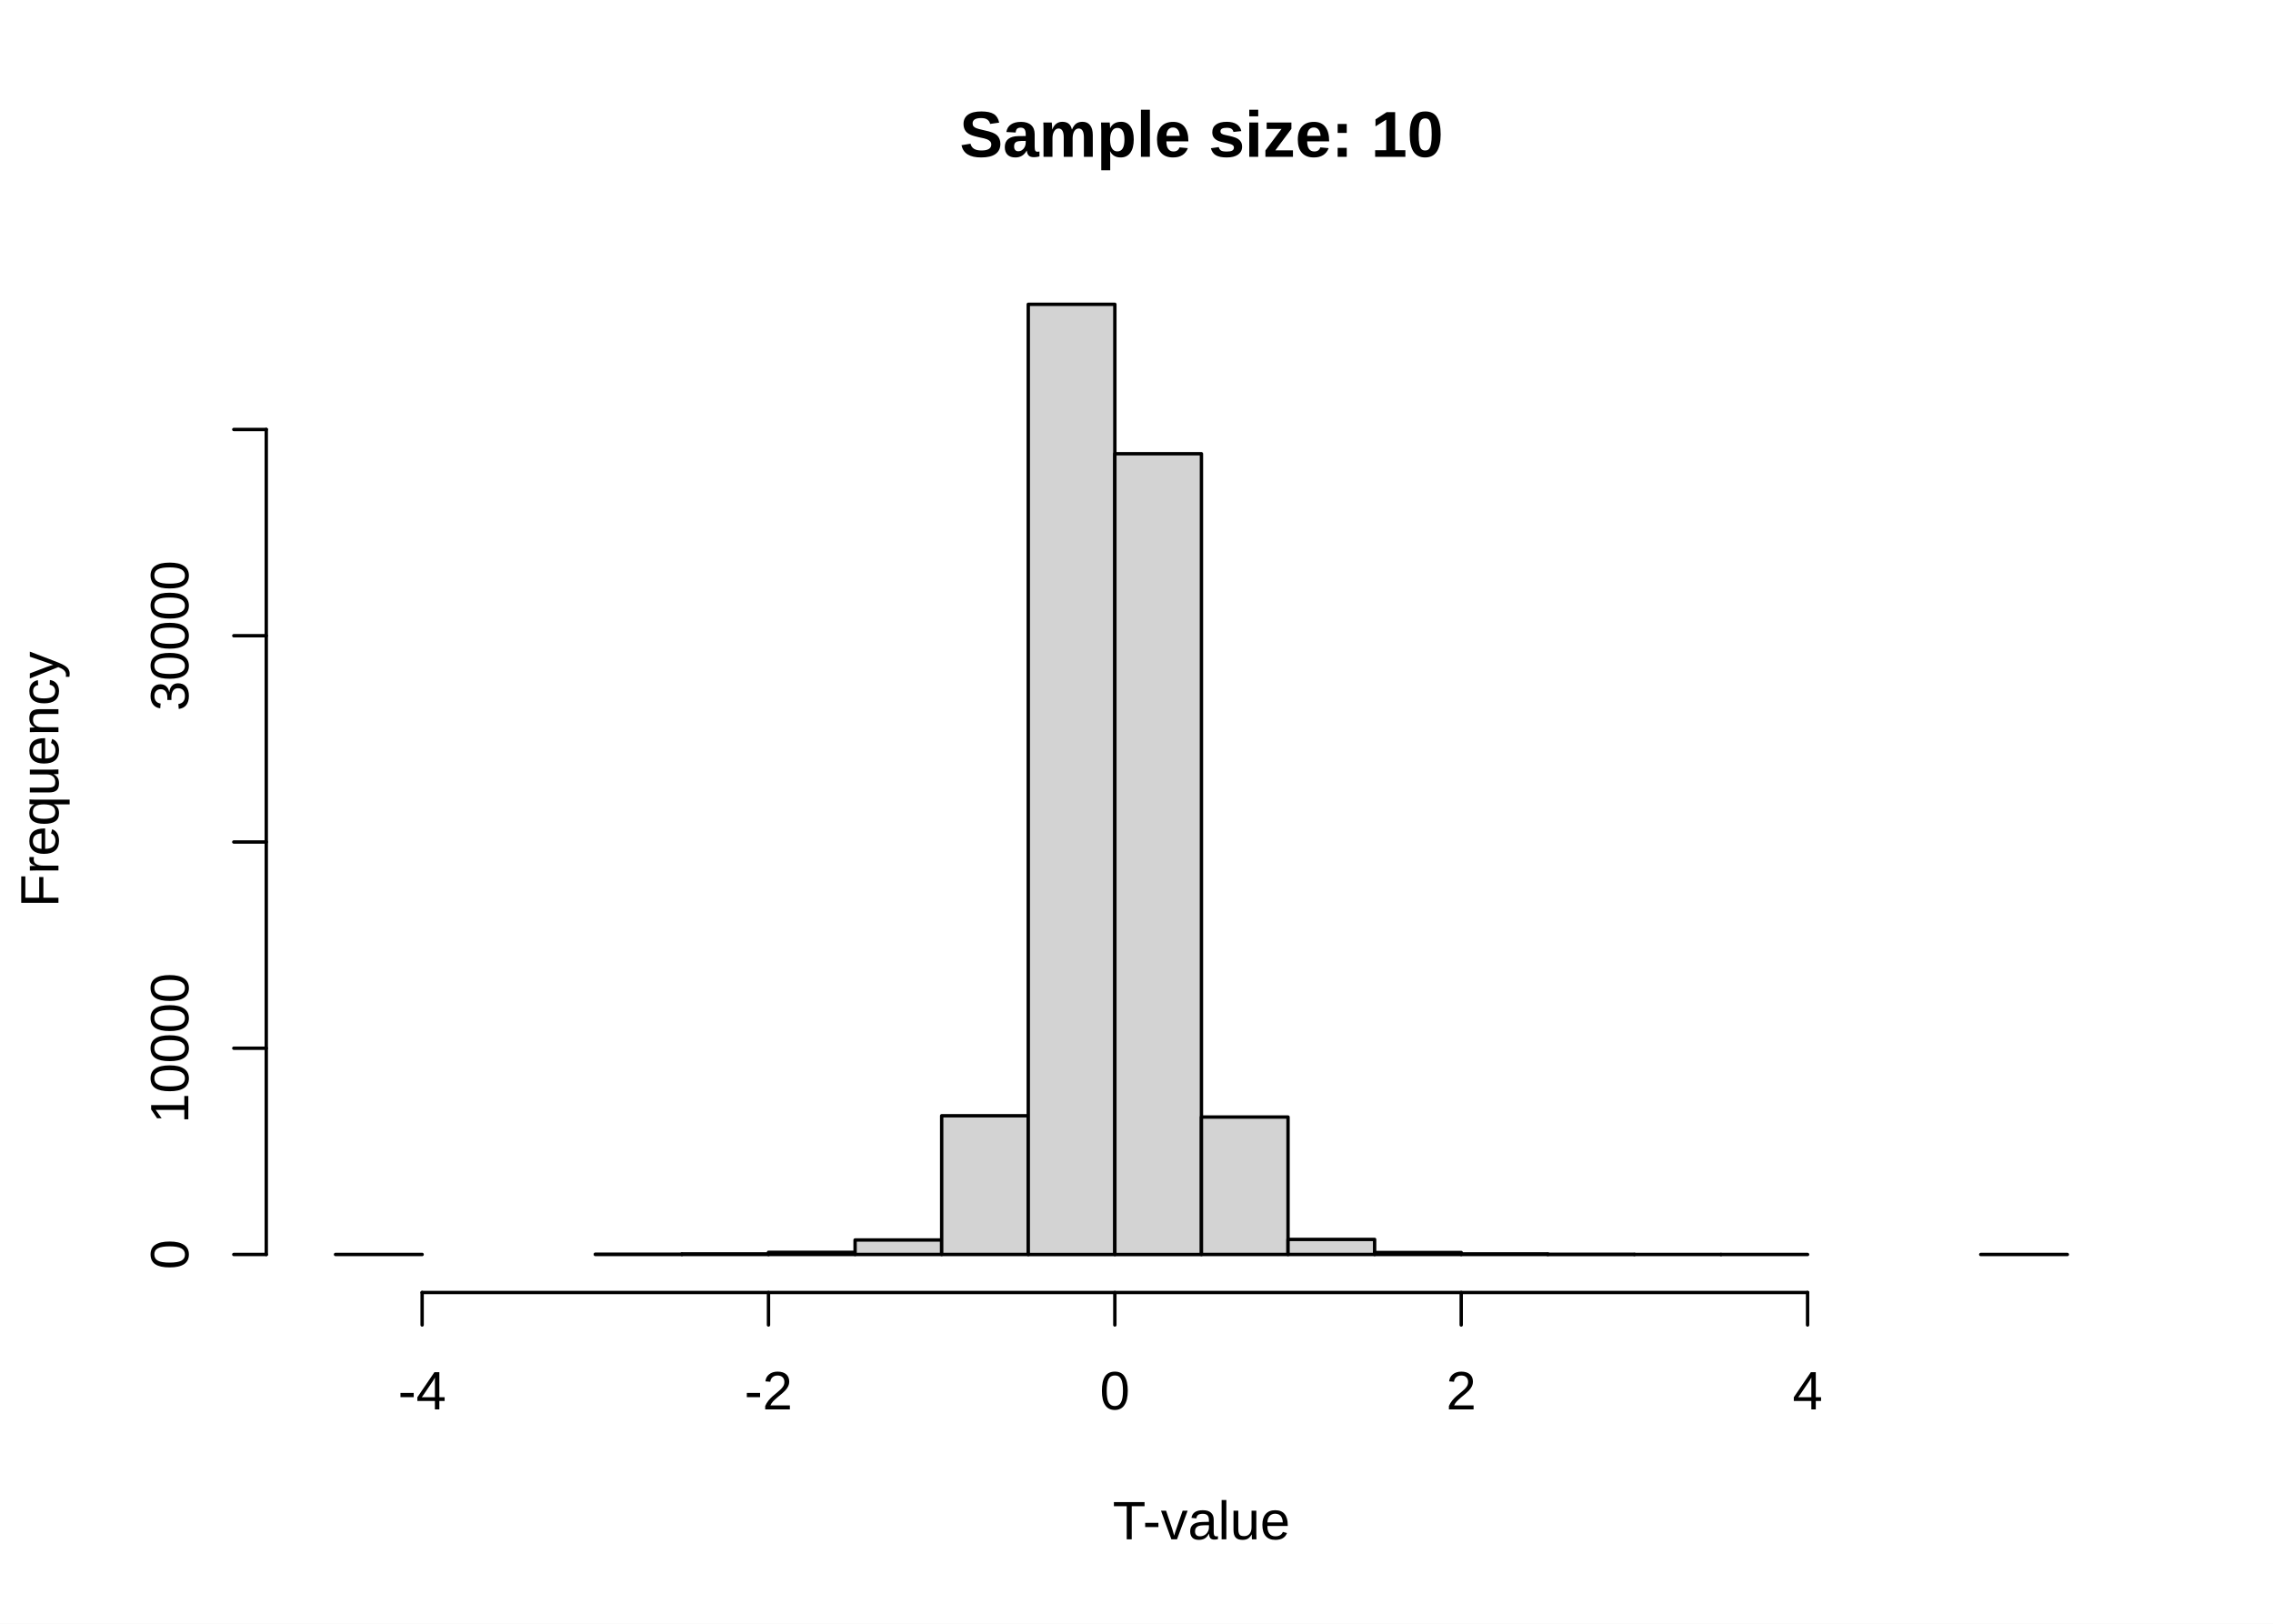
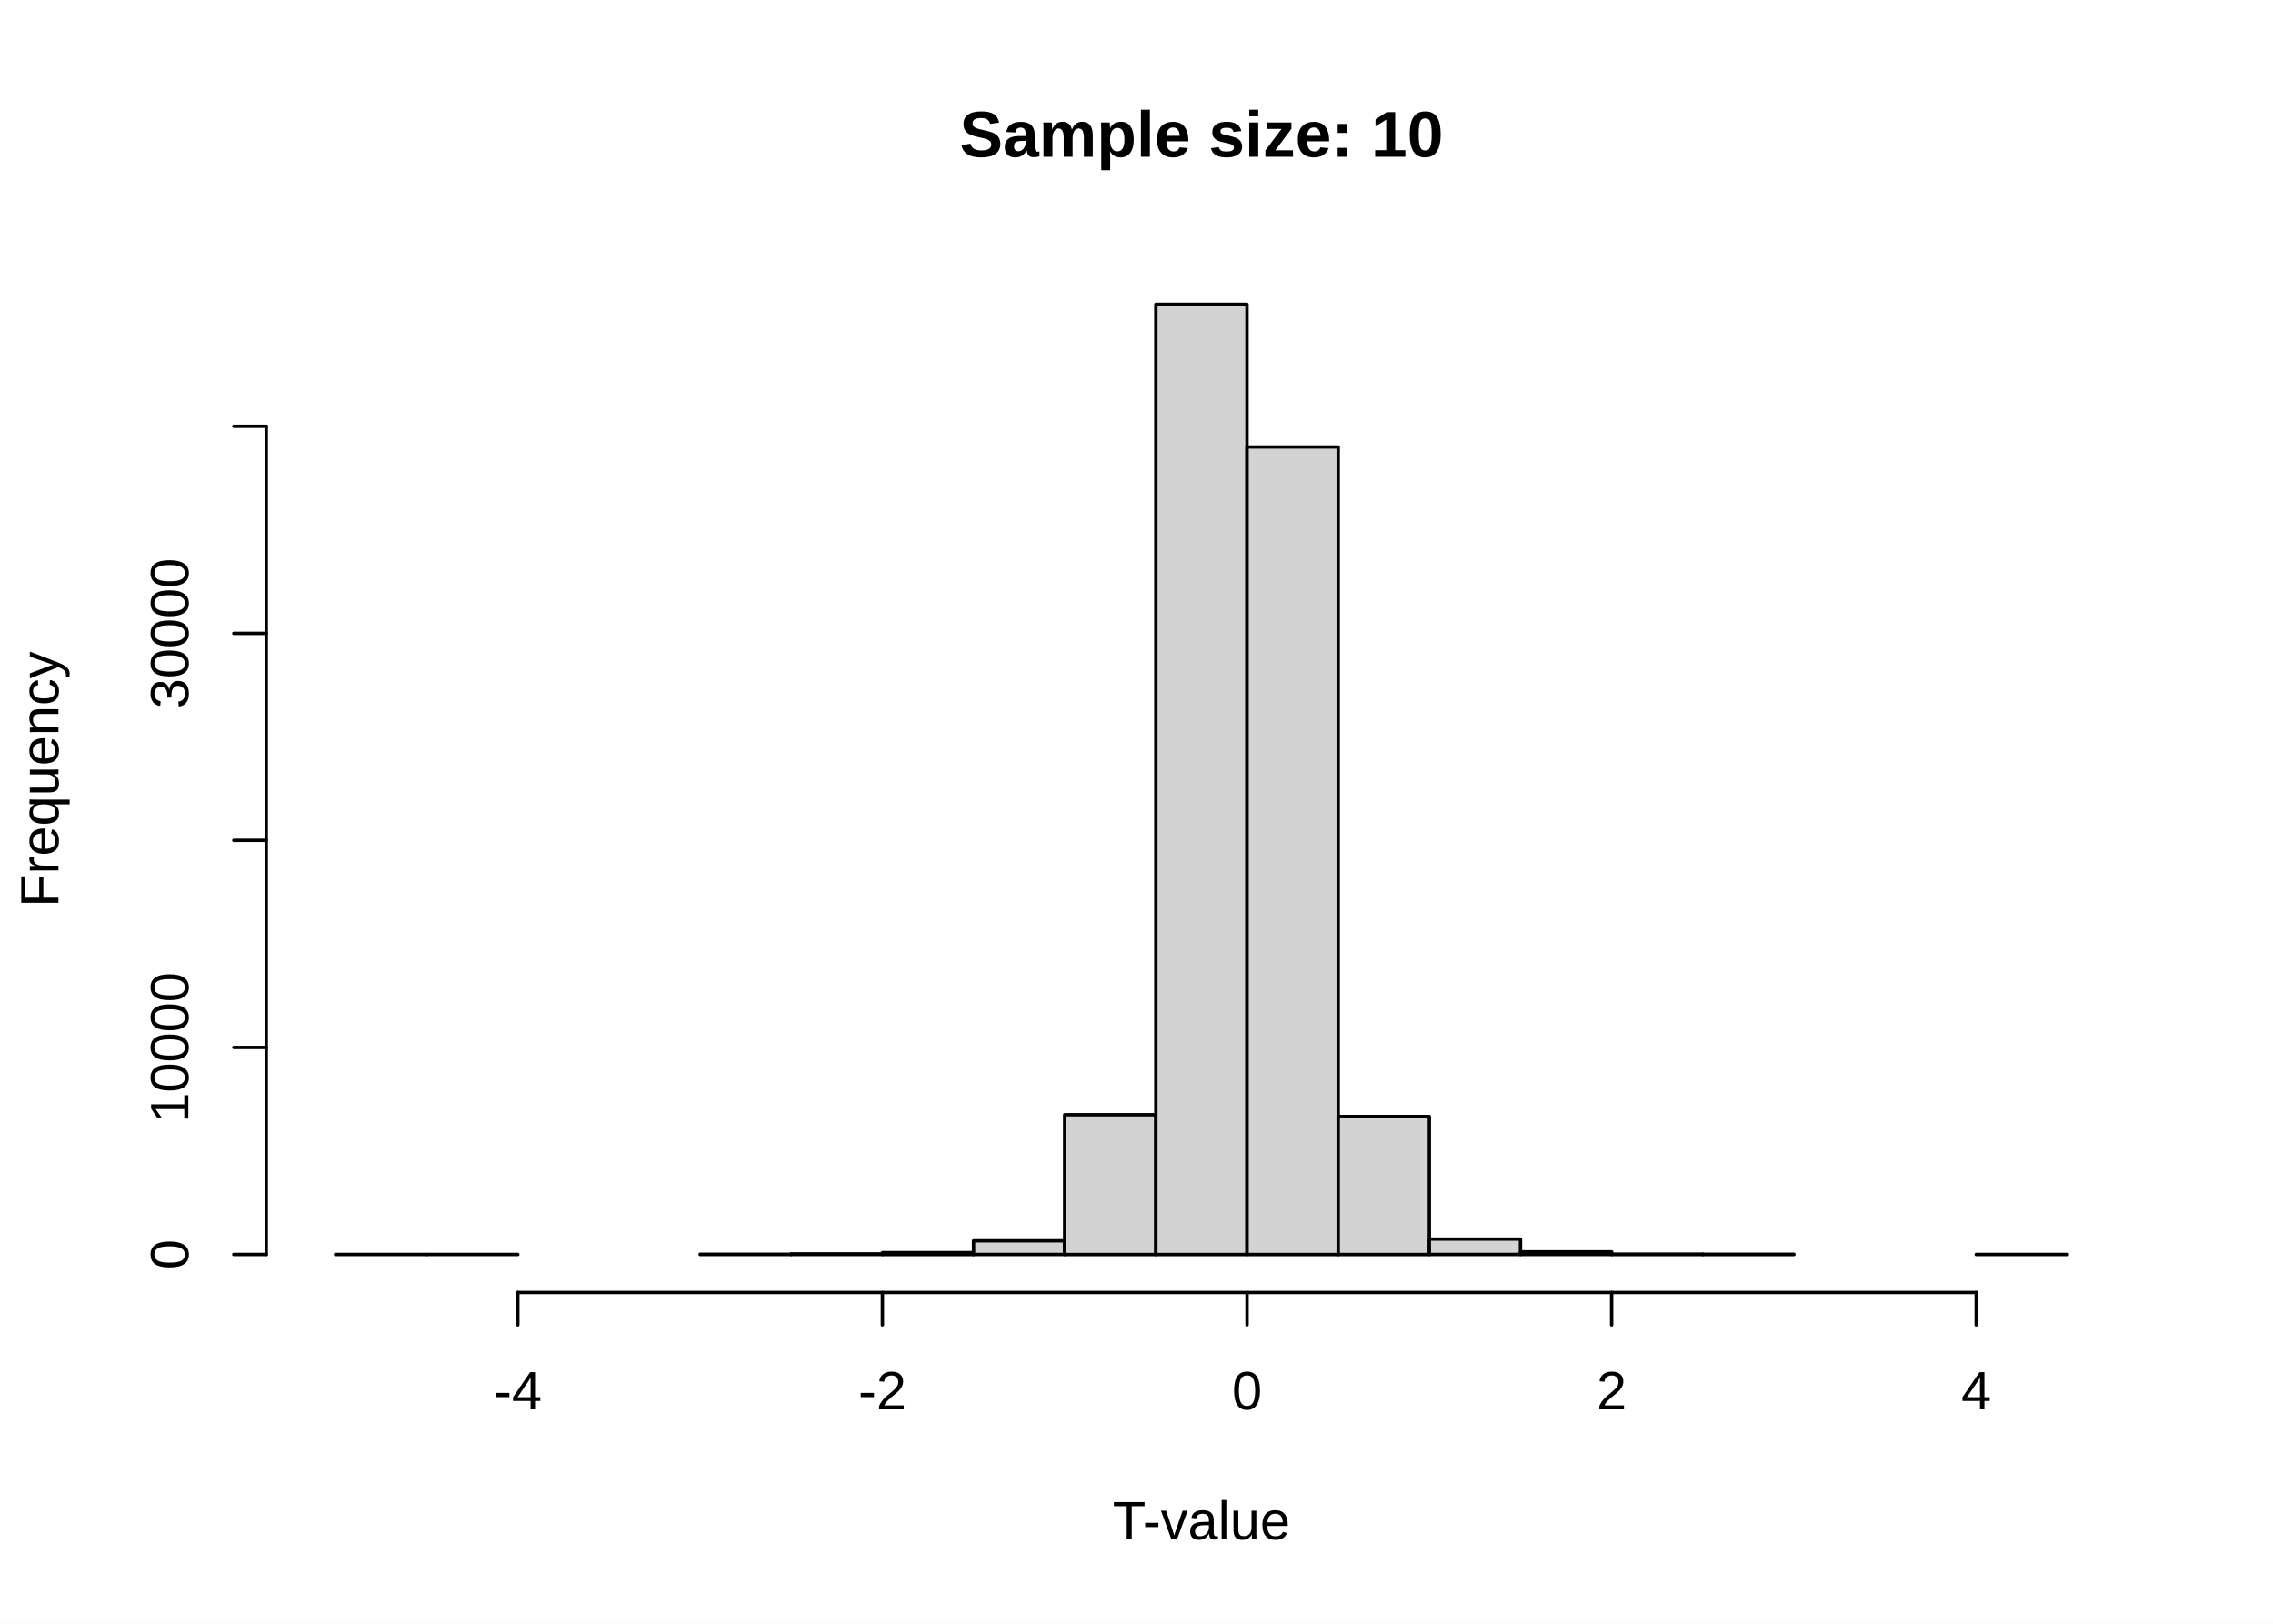
<svg xmlns="http://www.w3.org/2000/svg" class="svglite" width="504.00pt" height="360.00pt" viewBox="0 0 504.00 360.00">
  <defs>
    <style type="text/css">
    .svglite line, .svglite polyline, .svglite polygon, .svglite path, .svglite rect, .svglite circle {
      fill: none;
      stroke: #000000;
      stroke-linecap: round;
      stroke-linejoin: round;
      stroke-miterlimit: 10.00;
    }
+     .svglite text {
+       white-space: pre;
+     }
  </style>
  </defs>
  <rect width="100%" height="100%" style="stroke: none; fill: #FFFFFF;" />
  <defs>
    <clipPath id="cpMC4wMHw1MDQuMDB8MC4wMHwzNjAuMDA=">
      <rect x="0.00" y="0.00" width="504.00" height="360.00" />
    </clipPath>
  </defs>
  <g clip-path="url(#cpMC4wMHw1MDQuMDB8MC4wMHwzNjAuMDA=)">
-     <text x="266.40" y="34.77" text-anchor="middle" style="font-size: 14.40px; font-weight: bold; font-family: Arimo;" textLength="127.52px" lengthAdjust="spacingAndGlyphs">Sample size: 10</text>
-     <text x="266.40" y="341.28" text-anchor="middle" style="font-size: 12.00px; font-family: Arimo;" textLength="43.03px" lengthAdjust="spacingAndGlyphs">T-value</text>
-     <text transform="translate(12.96,172.80) rotate(-90)" text-anchor="middle" style="font-size: 12.00px; font-family: Arimo;" textLength="62.02px" lengthAdjust="spacingAndGlyphs">Frequency</text>
-     <line x1="93.60" y1="286.56" x2="400.80" y2="286.56" style="stroke-width: 0.75;" />
-     <line x1="93.60" y1="286.56" x2="93.60" y2="293.76" style="stroke-width: 0.75;" />
-     <line x1="170.40" y1="286.56" x2="170.40" y2="293.76" style="stroke-width: 0.75;" />
-     <line x1="247.20" y1="286.56" x2="247.20" y2="293.76" style="stroke-width: 0.75;" />
-     <line x1="324.00" y1="286.56" x2="324.00" y2="293.76" style="stroke-width: 0.75;" />
-     <line x1="400.80" y1="286.56" x2="400.80" y2="293.76" style="stroke-width: 0.75;" />
-     <text x="93.60" y="312.48" text-anchor="middle" style="font-size: 12.00px; font-family: Arimo;" textLength="11.97px" lengthAdjust="spacingAndGlyphs">-4</text>
-     <text x="170.40" y="312.48" text-anchor="middle" style="font-size: 12.00px; font-family: Arimo;" textLength="11.97px" lengthAdjust="spacingAndGlyphs">-2</text>
-     <text x="247.20" y="312.48" text-anchor="middle" style="font-size: 12.00px; font-family: Arimo;" textLength="7.64px" lengthAdjust="spacingAndGlyphs">0</text>
-     <text x="324.00" y="312.48" text-anchor="middle" style="font-size: 12.00px; font-family: Arimo;" textLength="7.64px" lengthAdjust="spacingAndGlyphs">2</text>
-     <text x="400.80" y="312.48" text-anchor="middle" style="font-size: 12.00px; font-family: Arimo;" textLength="7.64px" lengthAdjust="spacingAndGlyphs">4</text>
-     <line x1="59.04" y1="278.13" x2="59.04" y2="95.22" style="stroke-width: 0.75;" />
+     <text x="266.40" y="34.77" text-anchor="middle" style="font-size: 14.40px; font-weight: bold; font-family: &quot;Arimo&quot;;" textLength="127.52px" lengthAdjust="spacingAndGlyphs">Sample size: 10</text>
+     <text x="266.40" y="341.28" text-anchor="middle" style="font-size: 12.00px; font-family: &quot;Arimo&quot;;" textLength="43.03px" lengthAdjust="spacingAndGlyphs">T-value</text>
+     <text transform="translate(12.96,172.80) rotate(-90)" text-anchor="middle" style="font-size: 12.00px; font-family: &quot;Arimo&quot;;" textLength="62.02px" lengthAdjust="spacingAndGlyphs">Frequency</text>
+     <line x1="114.82" y1="286.56" x2="438.19" y2="286.56" style="stroke-width: 0.75;" />
+     <line x1="114.82" y1="286.56" x2="114.82" y2="293.76" style="stroke-width: 0.75;" />
+     <line x1="195.66" y1="286.56" x2="195.66" y2="293.76" style="stroke-width: 0.75;" />
+     <line x1="276.51" y1="286.56" x2="276.51" y2="293.76" style="stroke-width: 0.75;" />
+     <line x1="357.35" y1="286.56" x2="357.35" y2="293.76" style="stroke-width: 0.75;" />
+     <line x1="438.19" y1="286.56" x2="438.19" y2="293.76" style="stroke-width: 0.75;" />
+     <text x="114.82" y="312.48" text-anchor="middle" style="font-size: 12.00px; font-family: &quot;Arimo&quot;;" textLength="11.97px" lengthAdjust="spacingAndGlyphs">-4</text>
+     <text x="195.66" y="312.48" text-anchor="middle" style="font-size: 12.00px; font-family: &quot;Arimo&quot;;" textLength="11.97px" lengthAdjust="spacingAndGlyphs">-2</text>
+     <text x="276.51" y="312.48" text-anchor="middle" style="font-size: 12.00px; font-family: &quot;Arimo&quot;;" textLength="7.64px" lengthAdjust="spacingAndGlyphs">0</text>
+     <text x="357.35" y="312.48" text-anchor="middle" style="font-size: 12.00px; font-family: &quot;Arimo&quot;;" textLength="7.64px" lengthAdjust="spacingAndGlyphs">2</text>
+     <text x="438.19" y="312.48" text-anchor="middle" style="font-size: 12.00px; font-family: &quot;Arimo&quot;;" textLength="7.64px" lengthAdjust="spacingAndGlyphs">4</text>
+     <line x1="59.04" y1="278.13" x2="59.04" y2="94.51" style="stroke-width: 0.75;" />
    <line x1="59.04" y1="278.13" x2="51.84" y2="278.13" style="stroke-width: 0.75;" />
-     <line x1="59.04" y1="232.40" x2="51.84" y2="232.40" style="stroke-width: 0.75;" />
-     <line x1="59.04" y1="186.68" x2="51.84" y2="186.68" style="stroke-width: 0.75;" />
-     <line x1="59.04" y1="140.95" x2="51.84" y2="140.95" style="stroke-width: 0.75;" />
-     <line x1="59.04" y1="95.22" x2="51.84" y2="95.22" style="stroke-width: 0.75;" />
-     <text transform="translate(41.76,278.13) rotate(-90)" text-anchor="middle" style="font-size: 12.00px; font-family: Arimo;" textLength="7.64px" lengthAdjust="spacingAndGlyphs">0</text>
-     <text transform="translate(41.76,232.40) rotate(-90)" text-anchor="middle" style="font-size: 12.00px; font-family: Arimo;" textLength="38.20px" lengthAdjust="spacingAndGlyphs">10000</text>
-     <text transform="translate(41.76,140.95) rotate(-90)" text-anchor="middle" style="font-size: 12.00px; font-family: Arimo;" textLength="38.20px" lengthAdjust="spacingAndGlyphs">30000</text>
+     <line x1="59.04" y1="232.23" x2="51.84" y2="232.23" style="stroke-width: 0.75;" />
+     <line x1="59.04" y1="186.32" x2="51.84" y2="186.32" style="stroke-width: 0.75;" />
+     <line x1="59.04" y1="140.42" x2="51.84" y2="140.42" style="stroke-width: 0.75;" />
+     <line x1="59.04" y1="94.51" x2="51.84" y2="94.51" style="stroke-width: 0.75;" />
+     <text transform="translate(41.76,278.13) rotate(-90)" text-anchor="middle" style="font-size: 12.00px; font-family: &quot;Arimo&quot;;" textLength="7.64px" lengthAdjust="spacingAndGlyphs">0</text>
+     <text transform="translate(41.76,232.23) rotate(-90)" text-anchor="middle" style="font-size: 12.00px; font-family: &quot;Arimo&quot;;" textLength="38.20px" lengthAdjust="spacingAndGlyphs">10000</text>
+     <text transform="translate(41.76,140.42) rotate(-90)" text-anchor="middle" style="font-size: 12.00px; font-family: &quot;Arimo&quot;;" textLength="38.20px" lengthAdjust="spacingAndGlyphs">30000</text>
  </g>
  <defs>
    <clipPath id="cpNTkuMDR8NDczLjc2fDU5LjA0fDI4Ni41Ng==">
      <rect x="59.04" y="59.04" width="414.72" height="227.52" />
    </clipPath>
  </defs>
  <g clip-path="url(#cpNTkuMDR8NDczLjc2fDU5LjA0fDI4Ni41Ng==)">
-     <rect x="74.40" y="278.12" width="19.20" height="0.009" style="stroke-width: 0.75; fill: #D3D3D3;" />
-     <rect x="93.60" y="278.13" width="19.20" height="0.00" style="stroke-width: 0.75; fill: #D3D3D3;" />
-     <rect x="112.80" y="278.13" width="19.20" height="0.00" style="stroke-width: 0.75; fill: #D3D3D3;" />
-     <rect x="132.00" y="278.07" width="19.20" height="0.059" style="stroke-width: 0.75; fill: #D3D3D3;" />
-     <rect x="151.20" y="278.00" width="19.20" height="0.13" style="stroke-width: 0.75; fill: #D3D3D3;" />
-     <rect x="170.40" y="277.65" width="19.20" height="0.48" style="stroke-width: 0.75; fill: #D3D3D3;" />
-     <rect x="189.60" y="274.92" width="19.20" height="3.21" style="stroke-width: 0.75; fill: #D3D3D3;" />
-     <rect x="208.80" y="247.38" width="19.20" height="30.75" style="stroke-width: 0.75; fill: #D3D3D3;" />
-     <rect x="228.00" y="67.47" width="19.20" height="210.67" style="stroke-width: 0.75; fill: #D3D3D3;" />
-     <rect x="247.20" y="100.60" width="19.20" height="177.54" style="stroke-width: 0.75; fill: #D3D3D3;" />
-     <rect x="266.40" y="247.66" width="19.20" height="30.47" style="stroke-width: 0.75; fill: #D3D3D3;" />
-     <rect x="285.60" y="274.79" width="19.20" height="3.34" style="stroke-width: 0.75; fill: #D3D3D3;" />
-     <rect x="304.80" y="277.69" width="19.20" height="0.44" style="stroke-width: 0.75; fill: #D3D3D3;" />
-     <rect x="324.00" y="278.01" width="19.20" height="0.12" style="stroke-width: 0.75; fill: #D3D3D3;" />
-     <rect x="343.20" y="278.09" width="19.20" height="0.046" style="stroke-width: 0.75; fill: #D3D3D3;" />
-     <rect x="362.40" y="278.13" width="19.20" height="0.005" style="stroke-width: 0.75; fill: #D3D3D3;" />
-     <rect x="381.60" y="278.13" width="19.20" height="0.005" style="stroke-width: 0.75; fill: #D3D3D3;" />
-     <rect x="400.80" y="278.13" width="19.20" height="0.00" style="stroke-width: 0.75; fill: #D3D3D3;" />
-     <rect x="420.00" y="278.13" width="19.20" height="0.00" style="stroke-width: 0.75; fill: #D3D3D3;" />
-     <rect x="439.20" y="278.13" width="19.20" height="0.005" style="stroke-width: 0.75; fill: #D3D3D3;" />
+     <rect x="74.40" y="278.13" width="20.21" height="0.005" style="stroke-width: 0.75; fill: #D3D3D3;" />
+     <rect x="94.61" y="278.13" width="20.21" height="0.005" style="stroke-width: 0.75; fill: #D3D3D3;" />
+     <rect x="114.82" y="278.13" width="20.21" height="0.00" style="stroke-width: 0.75; fill: #D3D3D3;" />
+     <rect x="135.03" y="278.13" width="20.21" height="0.00" style="stroke-width: 0.75; fill: #D3D3D3;" />
+     <rect x="155.24" y="278.08" width="20.21" height="0.055" style="stroke-width: 0.75; fill: #D3D3D3;" />
+     <rect x="175.45" y="278.00" width="20.21" height="0.13" style="stroke-width: 0.75; fill: #D3D3D3;" />
+     <rect x="195.66" y="277.72" width="20.21" height="0.42" style="stroke-width: 0.75; fill: #D3D3D3;" />
+     <rect x="215.87" y="275.10" width="20.21" height="3.03" style="stroke-width: 0.75; fill: #D3D3D3;" />
+     <rect x="236.08" y="247.15" width="20.21" height="30.99" style="stroke-width: 0.75; fill: #D3D3D3;" />
+     <rect x="256.29" y="67.47" width="20.21" height="210.67" style="stroke-width: 0.75; fill: #D3D3D3;" />
+     <rect x="276.51" y="99.10" width="20.21" height="179.04" style="stroke-width: 0.75; fill: #D3D3D3;" />
+     <rect x="296.72" y="247.54" width="20.21" height="30.60" style="stroke-width: 0.75; fill: #D3D3D3;" />
+     <rect x="316.93" y="274.72" width="20.21" height="3.41" style="stroke-width: 0.75; fill: #D3D3D3;" />
+     <rect x="337.14" y="277.55" width="20.21" height="0.58" style="stroke-width: 0.75; fill: #D3D3D3;" />
+     <rect x="357.35" y="278.06" width="20.21" height="0.078" style="stroke-width: 0.75; fill: #D3D3D3;" />
+     <rect x="377.56" y="278.09" width="20.21" height="0.046" style="stroke-width: 0.75; fill: #D3D3D3;" />
+     <rect x="397.77" y="278.13" width="20.21" height="0.00" style="stroke-width: 0.75; fill: #D3D3D3;" />
+     <rect x="417.98" y="278.13" width="20.21" height="0.00" style="stroke-width: 0.75; fill: #D3D3D3;" />
+     <rect x="438.19" y="278.13" width="20.21" height="0.005" style="stroke-width: 0.75; fill: #D3D3D3;" />
  </g>
</svg>
